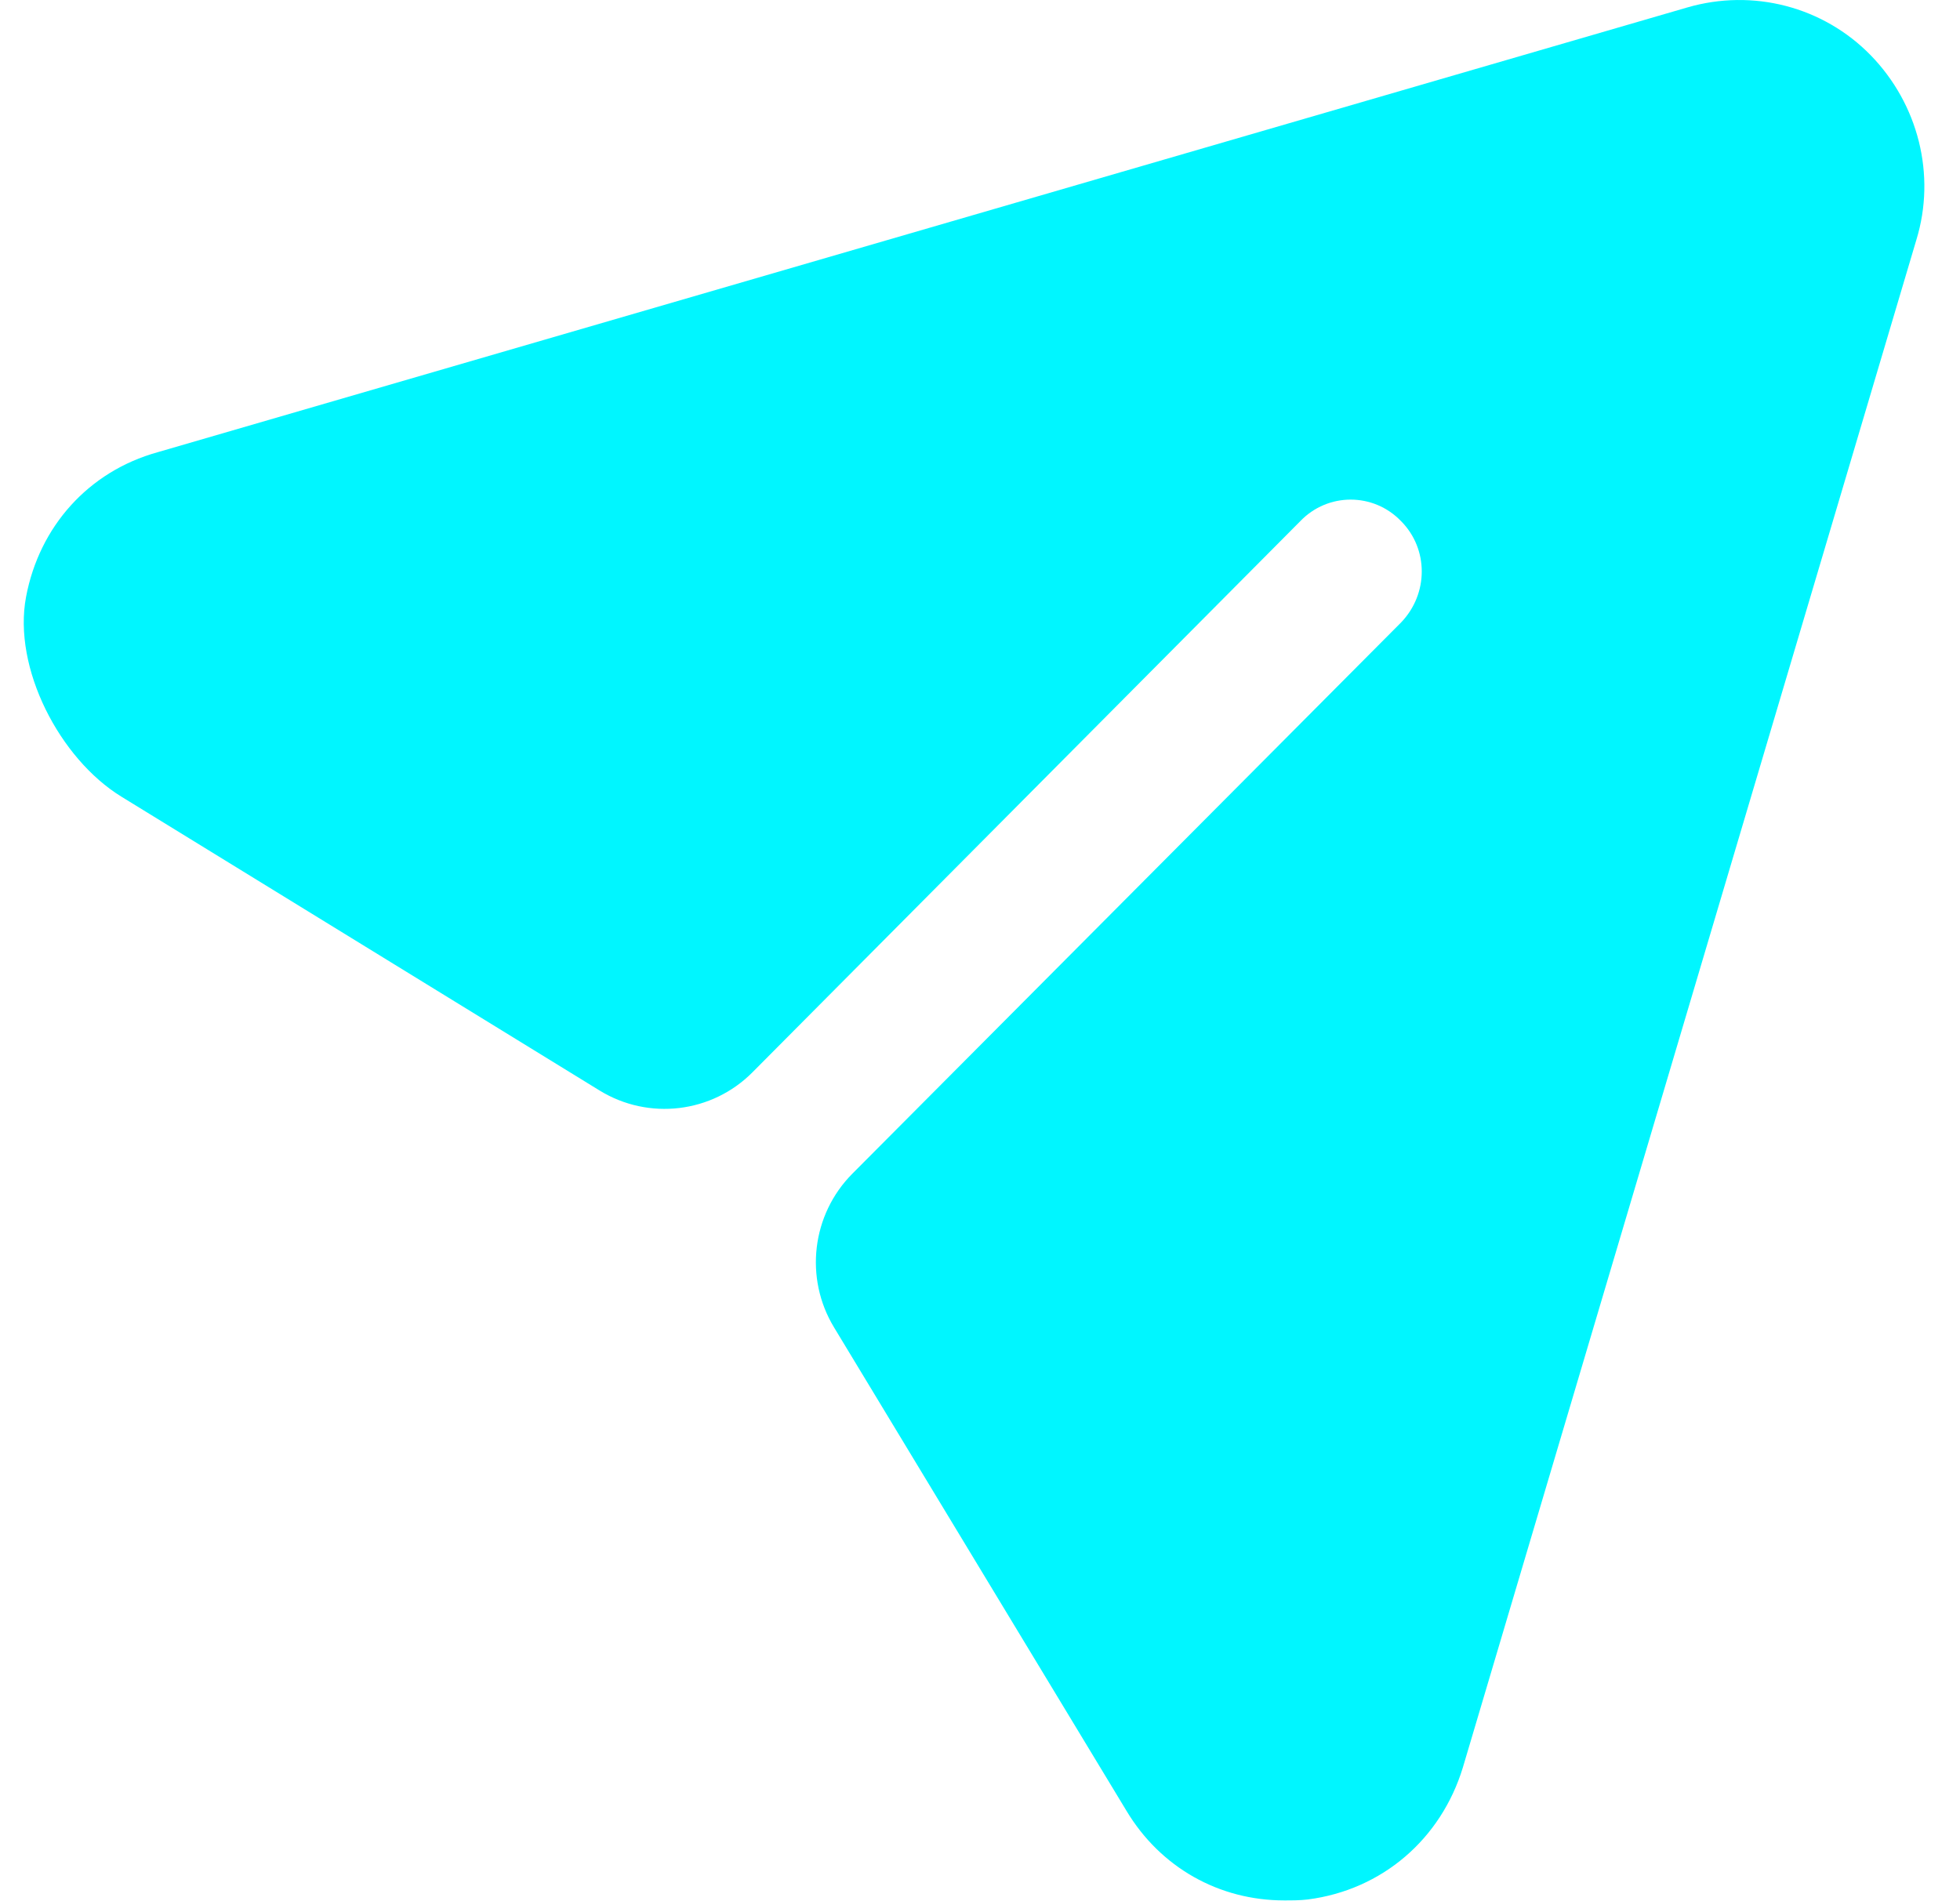
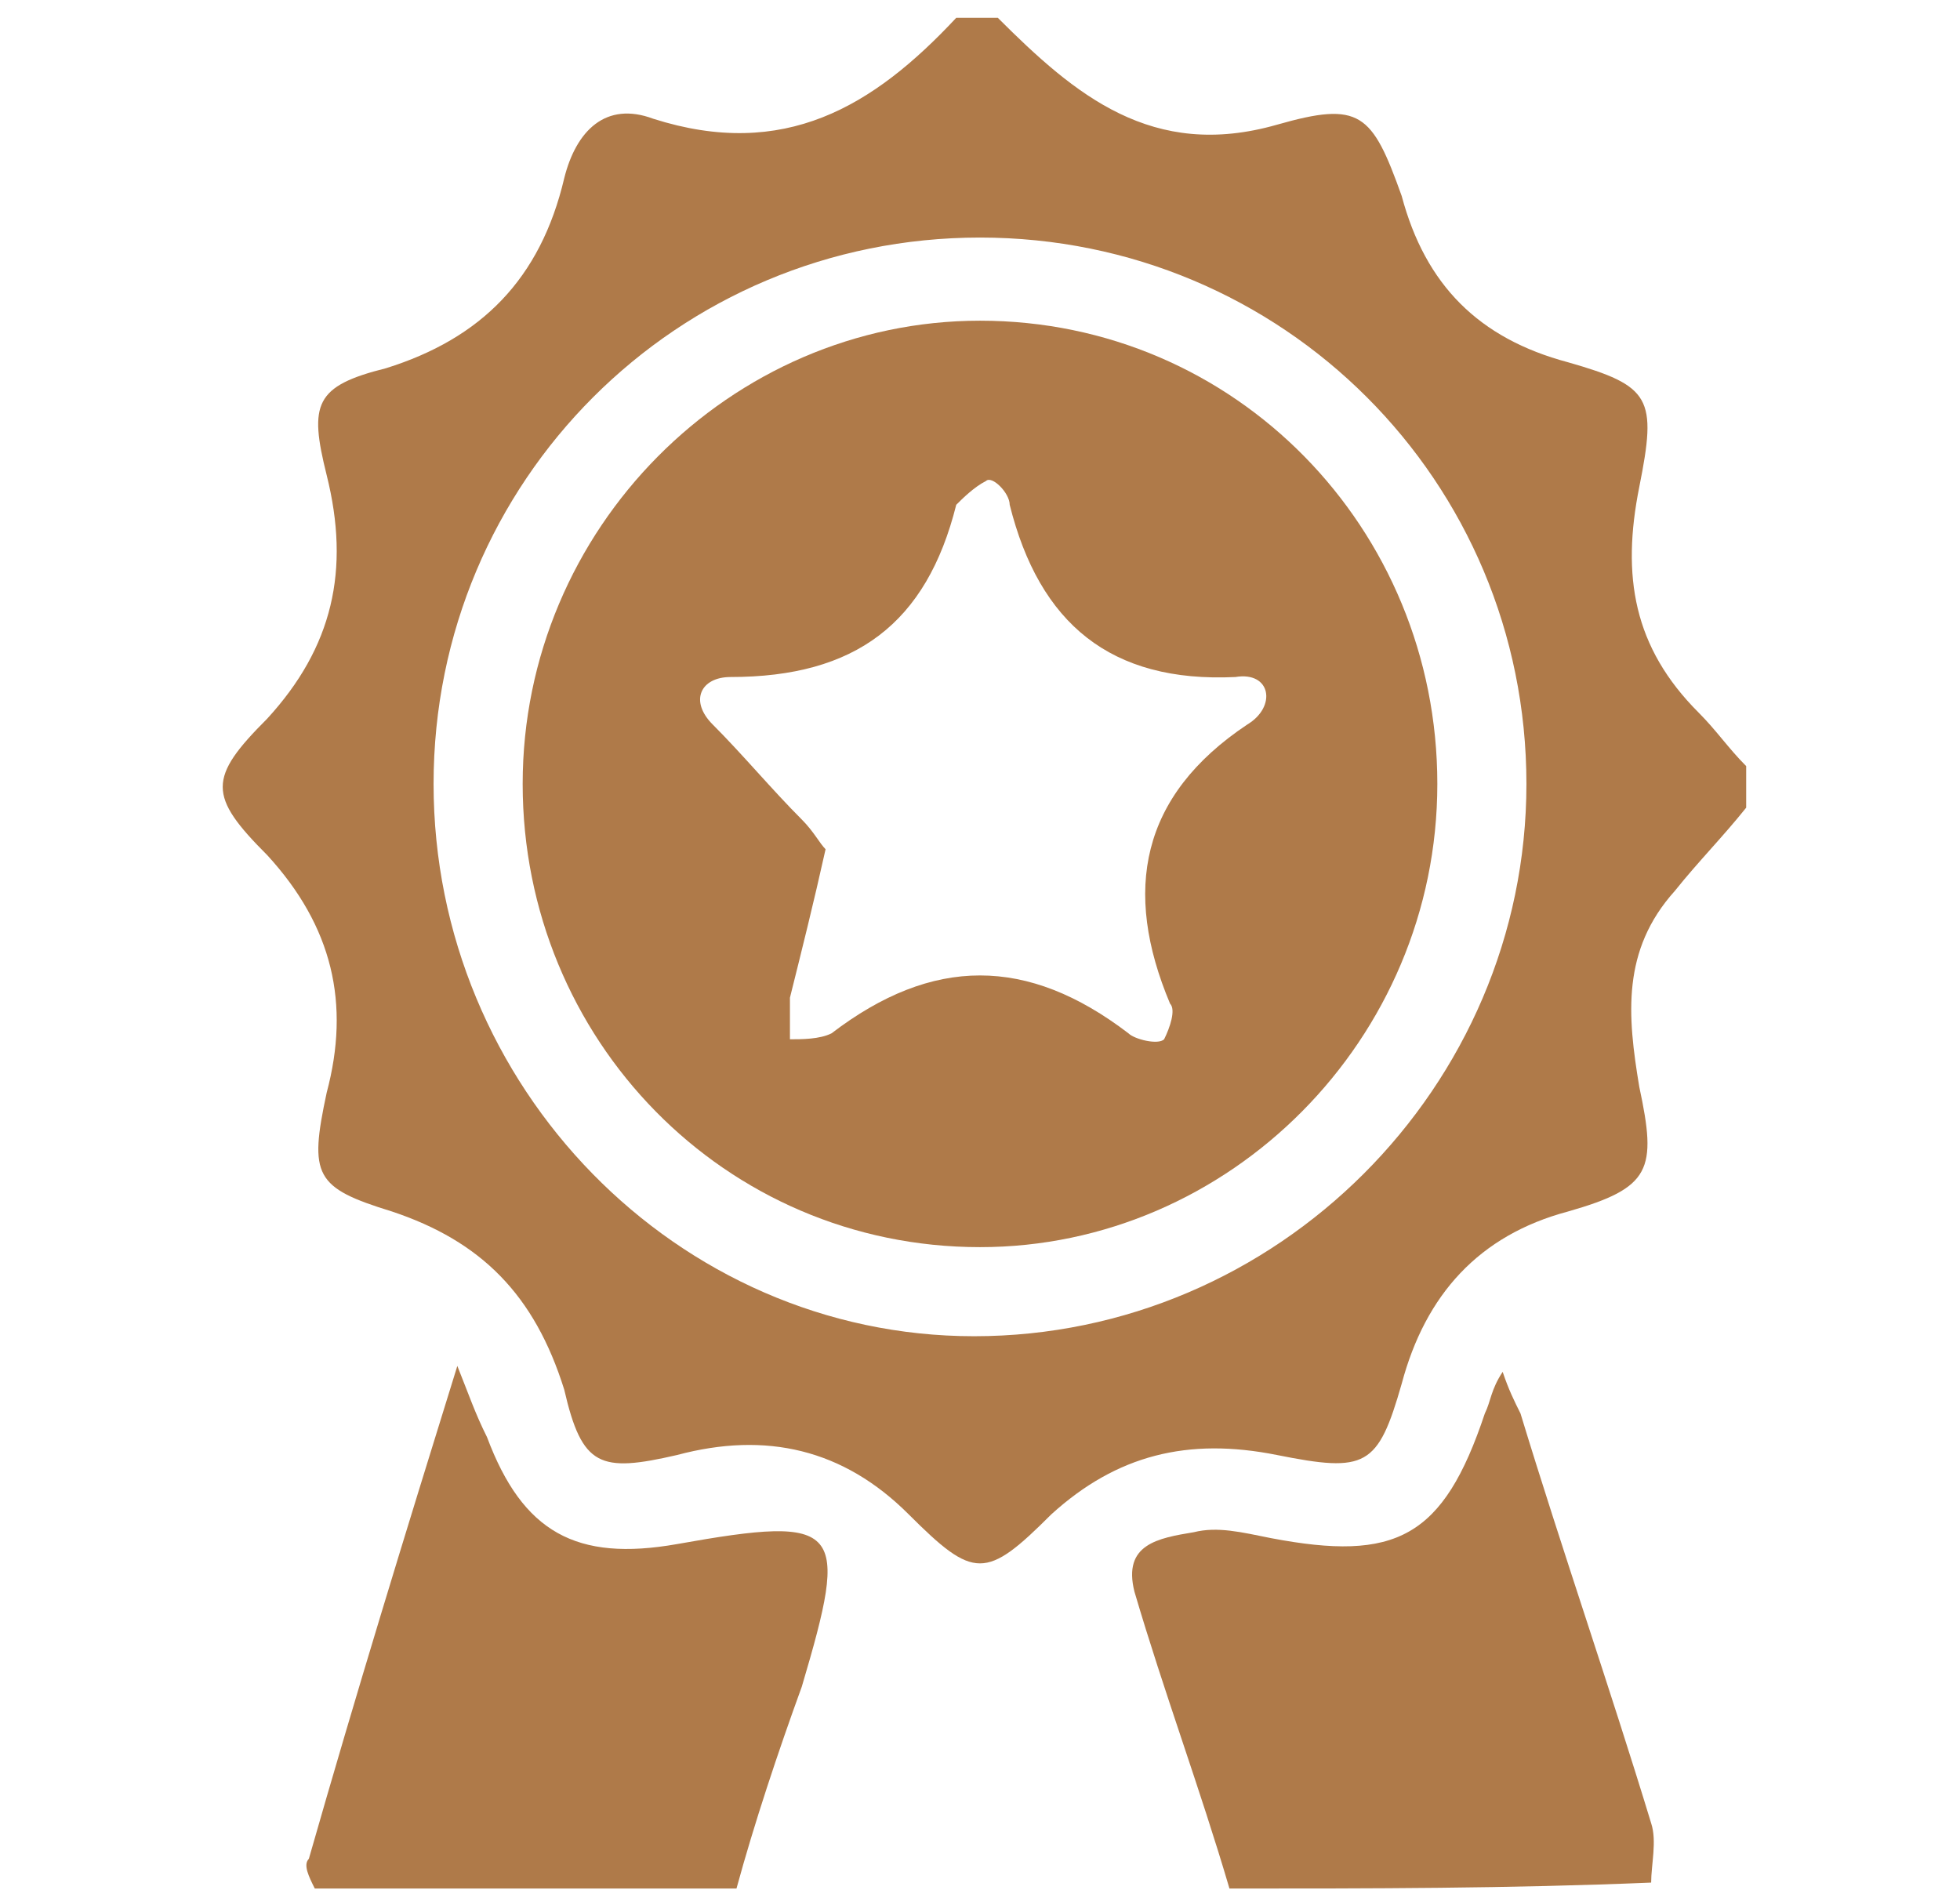
- <svg xmlns="http://www.w3.org/2000/svg" width="33" height="32" viewBox="0 0 33 32" fill="none">
-   <path d="M31.497 0.931C30.696 0.11 29.512 -0.196 28.407 0.126L2.653 7.615C1.488 7.939 0.662 8.868 0.439 10.049C0.212 11.25 1.006 12.776 2.043 13.414L10.096 18.363C10.922 18.87 11.988 18.743 12.671 18.054L21.893 8.775C22.357 8.292 23.125 8.292 23.589 8.775C24.054 9.242 24.054 9.999 23.589 10.482L14.352 19.762C13.667 20.45 13.539 21.521 14.043 22.352L18.963 30.486C19.54 31.452 20.532 32 21.621 32C21.749 32 21.893 32 22.021 31.984C23.269 31.823 24.262 30.969 24.63 29.761L32.265 4.04C32.601 2.944 32.297 1.753 31.497 0.931" fill="#00F6FF" />
+ <svg xmlns="http://www.w3.org/2000/svg" version="1.1" id="Layer_1" x="0px" y="0px" viewBox="0 0 33 32" style="enable-background:new 0 0 33 32;" xml:space="preserve">
+   <style type="text/css">
+ 	.st0{fill:#AF7A49;}
+ </style>
+   <g>
+     <path class="st0" d="M29.4,13.6c-0.4,0.5-0.8,0.9-1.2,1.4c-0.9,1-0.8,2.1-0.6,3.3c0.3,1.4,0.2,1.7-1.2,2.1   c-1.5,0.4-2.4,1.4-2.8,2.9c-0.4,1.4-0.6,1.5-2.1,1.2c-1.5-0.3-2.7,0-3.8,1c-1.1,1.1-1.3,1.1-2.4,0c-1.1-1.1-2.4-1.4-3.9-1   c-1.3,0.3-1.6,0.2-1.9-1.1c-0.5-1.6-1.4-2.5-2.9-3c-1.3-0.4-1.4-0.6-1.1-2c0.4-1.5,0.1-2.8-1-4c-1-1-1-1.3,0-2.3   c1.1-1.2,1.4-2.5,1-4.1c-0.3-1.2-0.2-1.5,1-1.8C8.1,5.7,9.1,4.7,9.5,3c0.2-0.8,0.7-1.3,1.5-1c2.2,0.7,3.7-0.2,5.1-1.7   c0.2,0,0.5,0,0.7,0c1.3,1.3,2.6,2.4,4.7,1.8c1.4-0.4,1.6-0.2,2.1,1.2c0.4,1.5,1.3,2.4,2.8,2.8c1.4,0.4,1.5,0.6,1.2,2.1   c-0.3,1.5-0.1,2.7,1,3.8c0.3,0.3,0.5,0.6,0.8,0.9C29.4,13.1,29.4,13.3,29.4,13.6z M16.5,4c-5.1,0-9.2,4.1-9.2,9.2   c0,5.1,4.1,9.3,9.1,9.3c5.1,0,9.3-4.2,9.3-9.3C25.7,8.1,21.6,4,16.5,4z" />
+     <path class="st0" d="M20.7,31.8c-0.5-1.7-1.1-3.3-1.6-5c-0.2-0.8,0.4-0.9,1-1c0.4-0.1,0.8,0,1.3,0.1c2.1,0.4,2.9,0,3.6-2.1   c0.1-0.2,0.1-0.4,0.3-0.7c0.1,0.3,0.2,0.5,0.3,0.7c0.7,2.3,1.5,4.6,2.2,6.9c0.1,0.3,0,0.7,0,1C25.4,31.8,23.1,31.8,20.7,31.8z" />
+     <path class="st0" d="M5.3,31.8c-0.1-0.2-0.2-0.4-0.1-0.5C6,28.5,6.8,25.9,7.7,23c0.2,0.5,0.3,0.8,0.5,1.2c0.6,1.6,1.5,2.1,3.2,1.8   c2.8-0.5,2.9-0.3,2.1,2.4c-0.4,1.1-0.8,2.3-1.1,3.4C9.9,31.8,7.6,31.8,5.3,31.8z" />
+     <path class="st0" d="M24.2,13.2c0,4.3-3.5,7.8-7.7,7.8c-4.3,0-7.7-3.5-7.7-7.8c0-4.3,3.5-7.8,7.7-7.8C20.8,5.4,24.2,8.9,24.2,13.2z    M13.9,14.3c-0.2,0.9-0.4,1.7-0.6,2.5c0,0.2,0,0.5,0,0.7c0.2,0,0.5,0,0.7-0.1c1.7-1.3,3.3-1.3,5,0c0.1,0.1,0.5,0.2,0.6,0.1   c0.1-0.2,0.2-0.5,0.1-0.6c-0.8-1.9-0.5-3.5,1.3-4.7c0.5-0.3,0.4-0.9-0.2-0.8c-2.1,0.1-3.3-0.9-3.8-2.9c0-0.2-0.3-0.5-0.4-0.4   c-0.2,0.1-0.4,0.3-0.5,0.4c-0.5,2-1.7,2.9-3.8,2.9c-0.5,0-0.7,0.4-0.3,0.8c0.5,0.5,1,1.1,1.5,1.6C13.7,14,13.8,14.2,13.9,14.3z" />
+   </g>
</svg>
